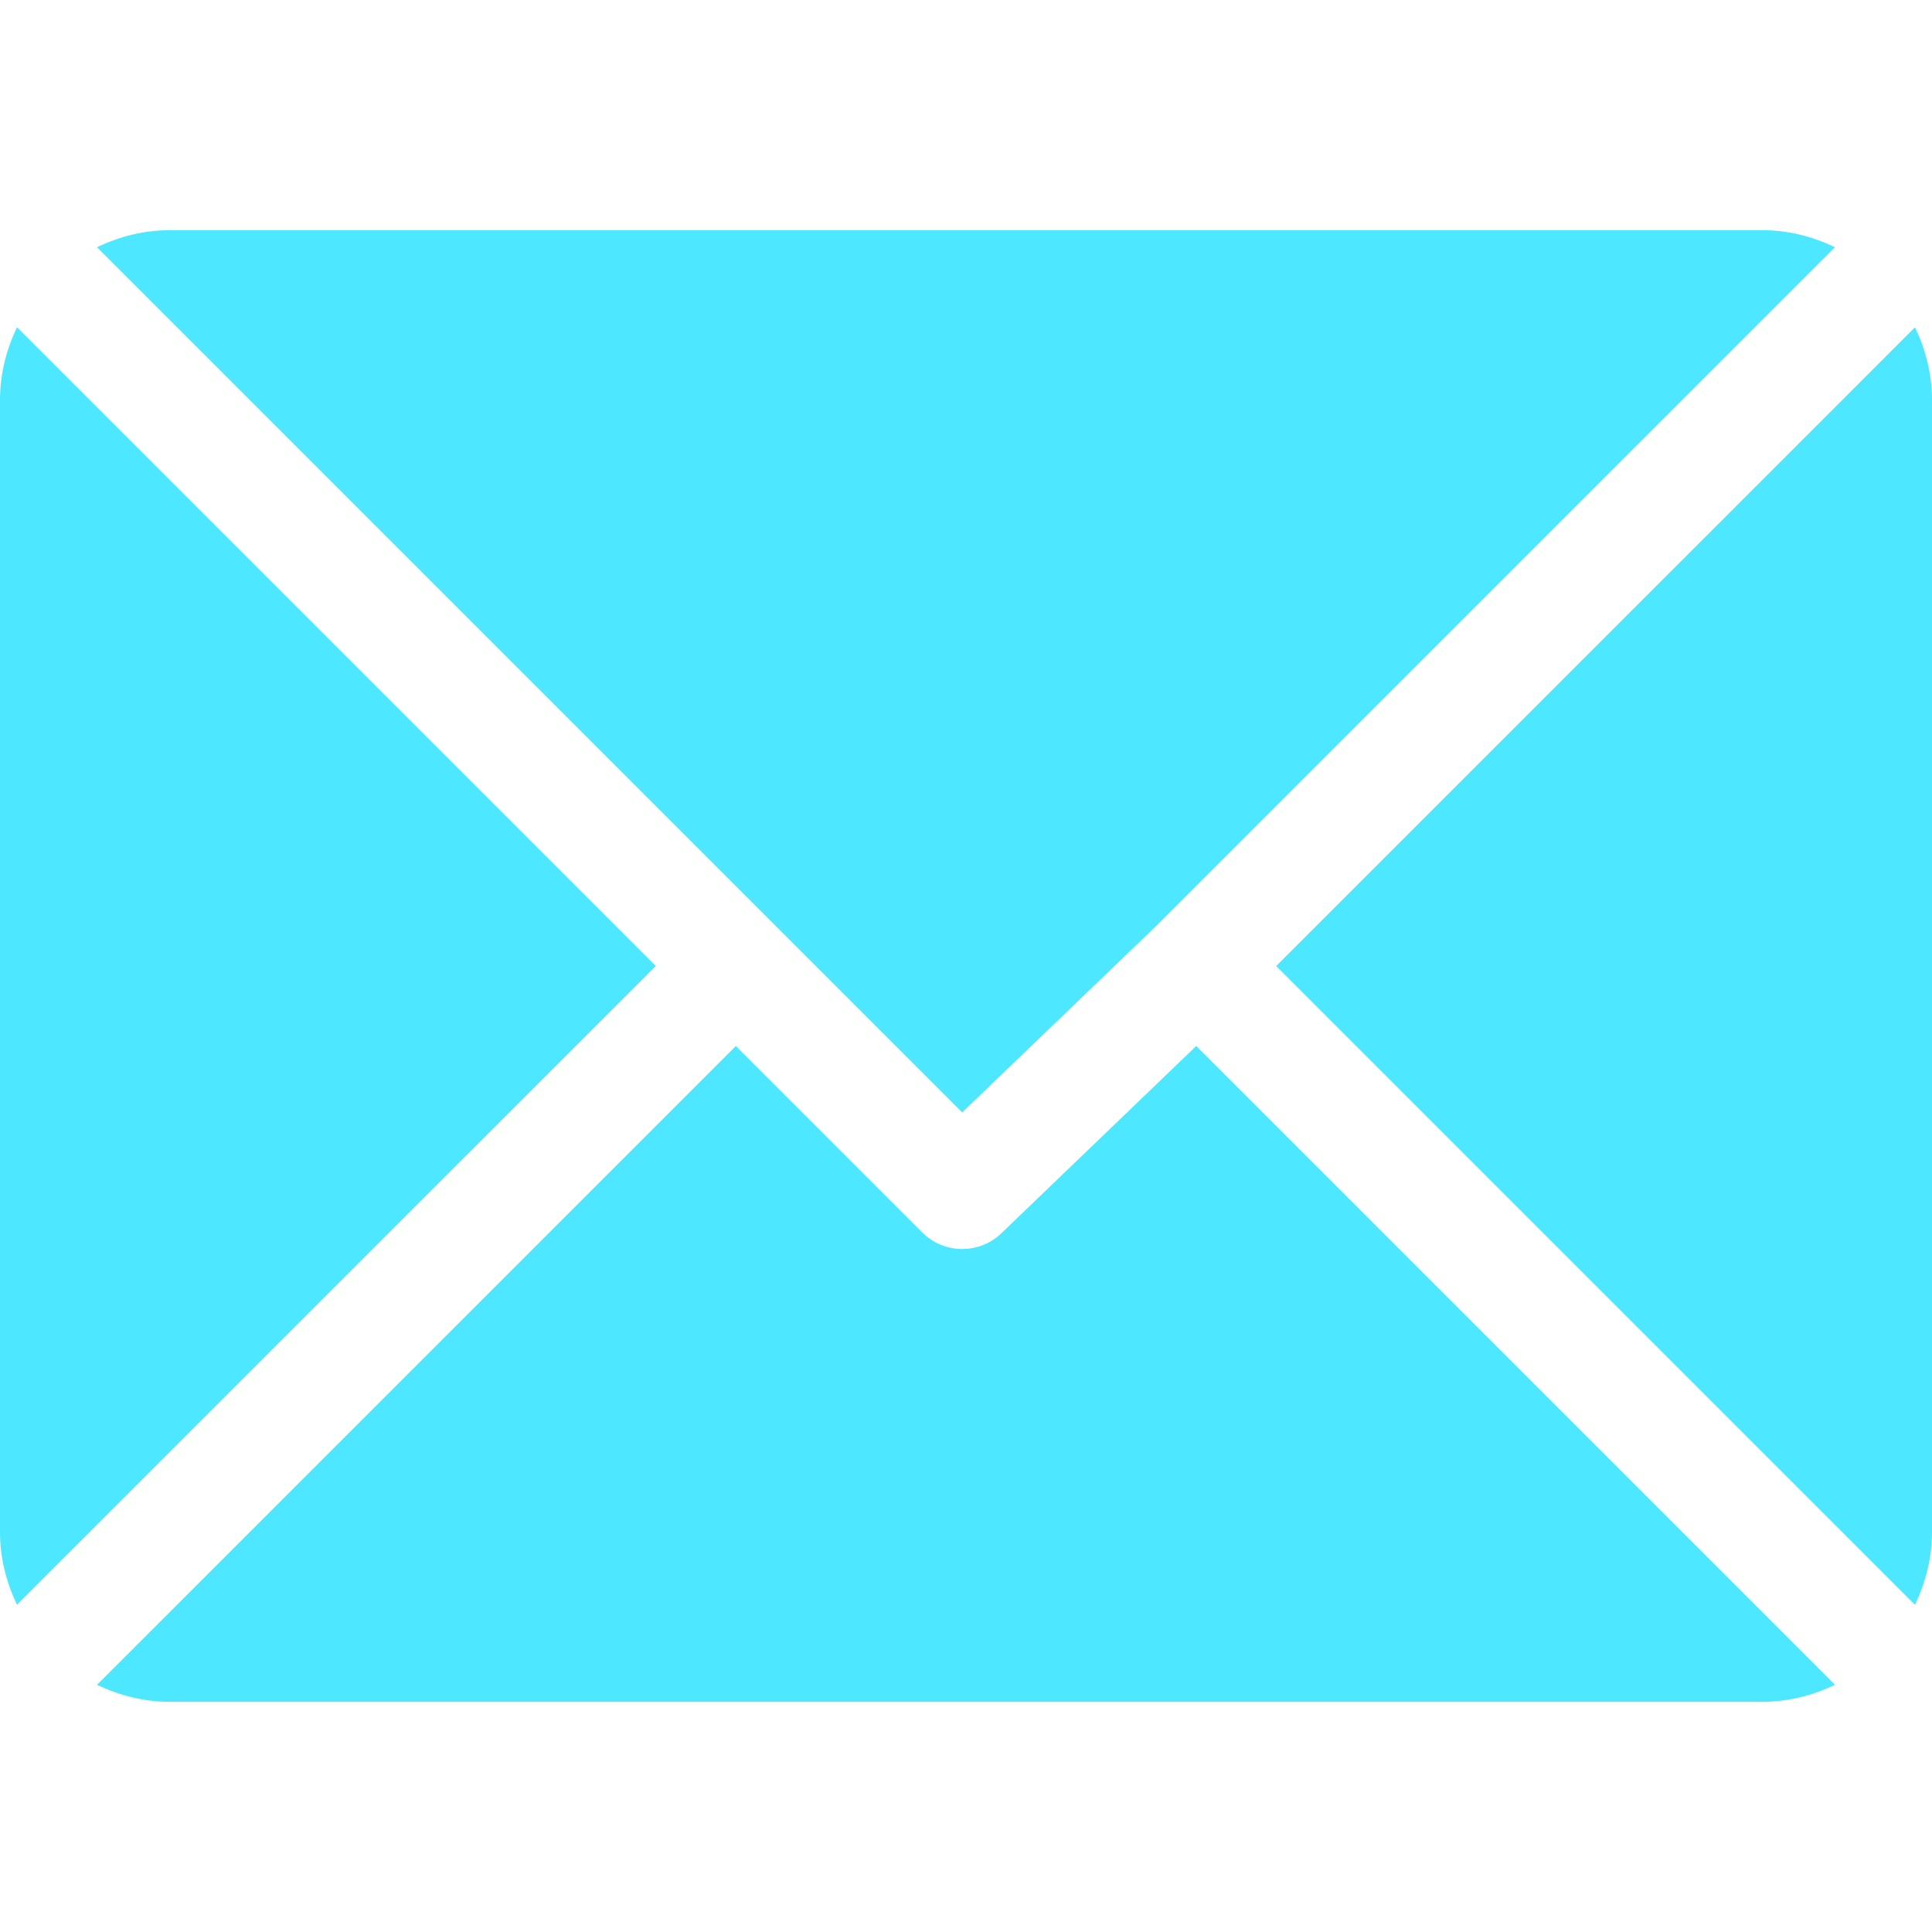
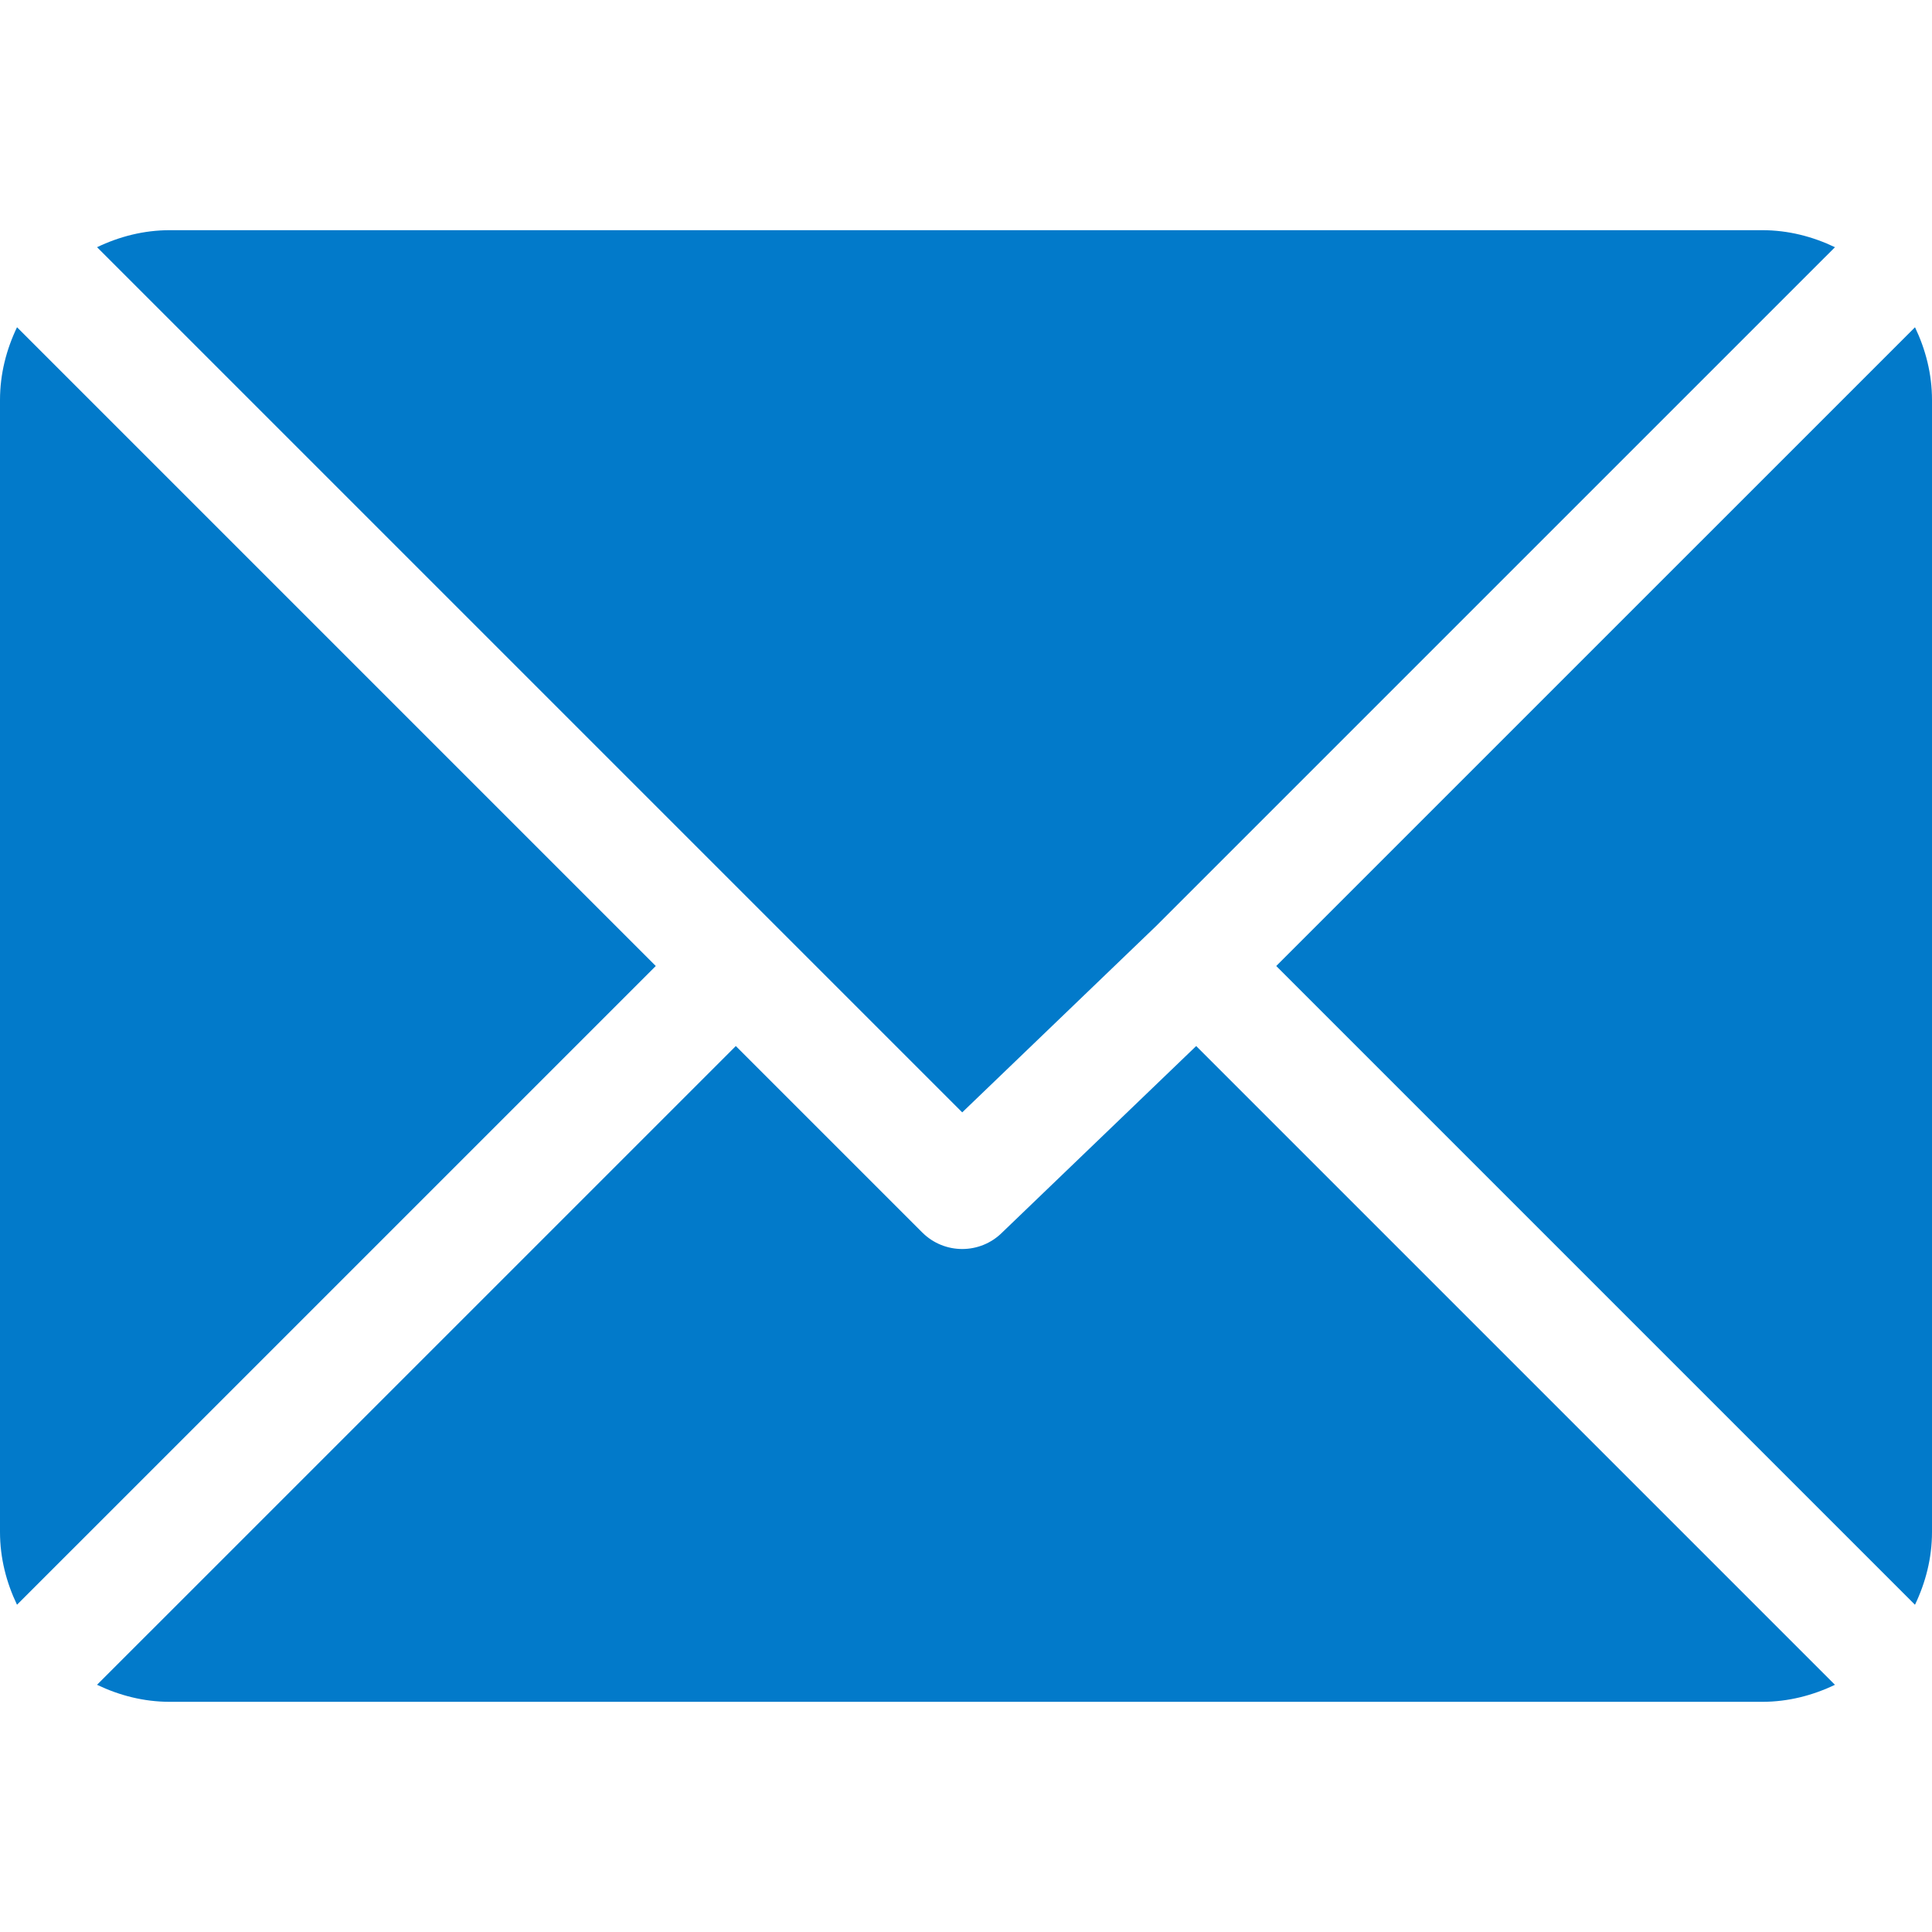
<svg xmlns="http://www.w3.org/2000/svg" version="1.1" x="0px" y="0px" viewBox="0 0 512 512" style="enable-background:new 0 0 512 512;" xml:space="preserve">
-   <path d="M467,61H45c-6.927,0-13.412,1.703-19.279,4.51L255,294.789l51.389-49.387c0,0,0.004-0.005,0.005-0.007 c0.001-0.002,0.005-0.004,0.005-0.004L486.286,65.514C480.418,62.705,473.929,61,467,61z" fill="#4de7ff" />
-   <path d="M507.496,86.728L338.213,256.002L507.49,425.279c2.807-5.867,4.51-12.352,4.51-19.279V106 C512,99.077,510.301,92.593,507.496,86.728z" fill="#4de7ff" />
-   <path d="M4.51,86.721C1.703,92.588,0,99.073,0,106v300c0,6.923,1.701,13.409,4.506,19.274L173.789,256L4.51,86.721z" fill="#4de7ff" />
-   <path d="M317.002,277.213l-51.396,49.393c-2.93,2.93-6.768,4.395-10.605,4.395s-7.676-1.465-10.605-4.395L195,277.211 L25.714,446.486C31.582,449.295,38.071,451,45,451h422c6.927,0,13.412-1.703,19.279-4.51L317.002,277.213z" fill="#4de7ff" />
+   <path d="M467,61H45c-6.927,0-13.412,1.703-19.279,4.51L255,294.789l51.389-49.387c0,0,0.004-0.005,0.005-0.007 c0.001-0.002,0.005-0.004,0.005-0.004L486.286,65.514C480.418,62.705,473.929,61,467,61z" fill="#027ACA" />
+   <path d="M507.496,86.728L338.213,256.002L507.49,425.279c2.807-5.867,4.51-12.352,4.51-19.279V106 C512,99.077,510.301,92.593,507.496,86.728z" fill="#027ACA" />
+   <path d="M4.51,86.721C1.703,92.588,0,99.073,0,106v300c0,6.923,1.701,13.409,4.506,19.274L173.789,256L4.51,86.721z" fill="#027ACA" />
+   <path d="M317.002,277.213l-51.396,49.393c-2.93,2.93-6.768,4.395-10.605,4.395s-7.676-1.465-10.605-4.395L195,277.211 L25.714,446.486C31.582,449.295,38.071,451,45,451h422c6.927,0,13.412-1.703,19.279-4.51L317.002,277.213z" fill="#027ACA" />
</svg>
